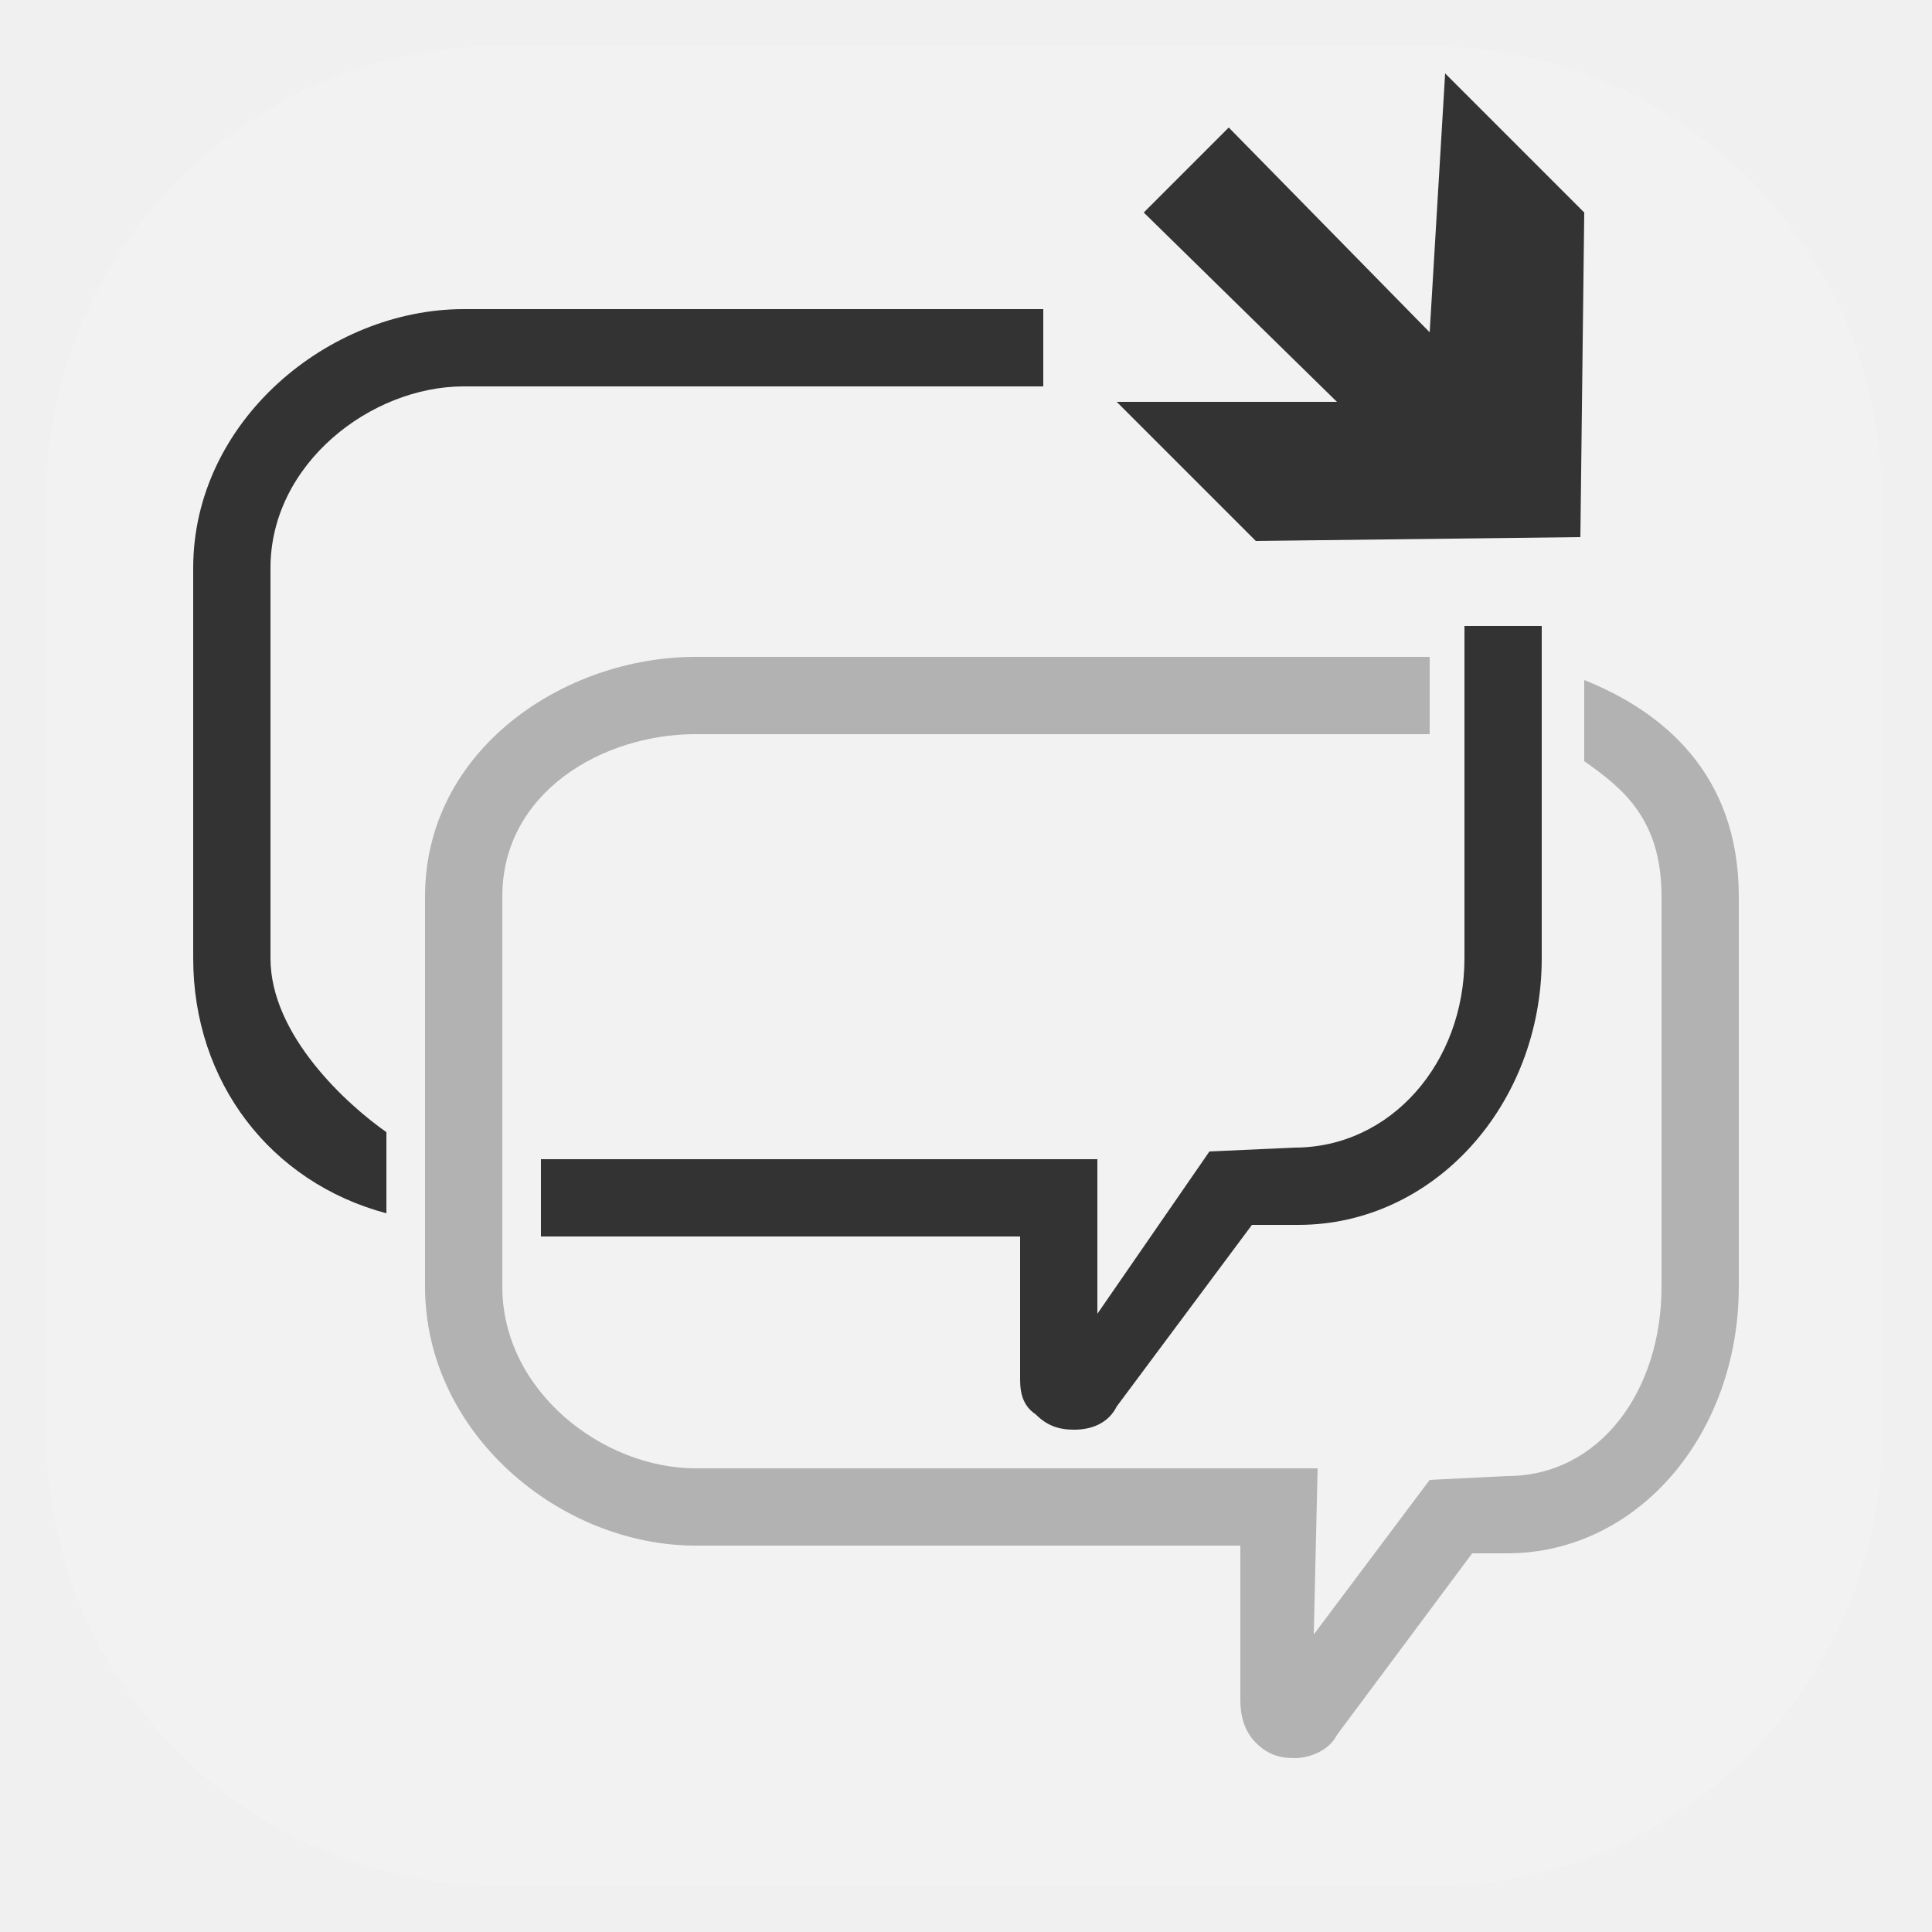
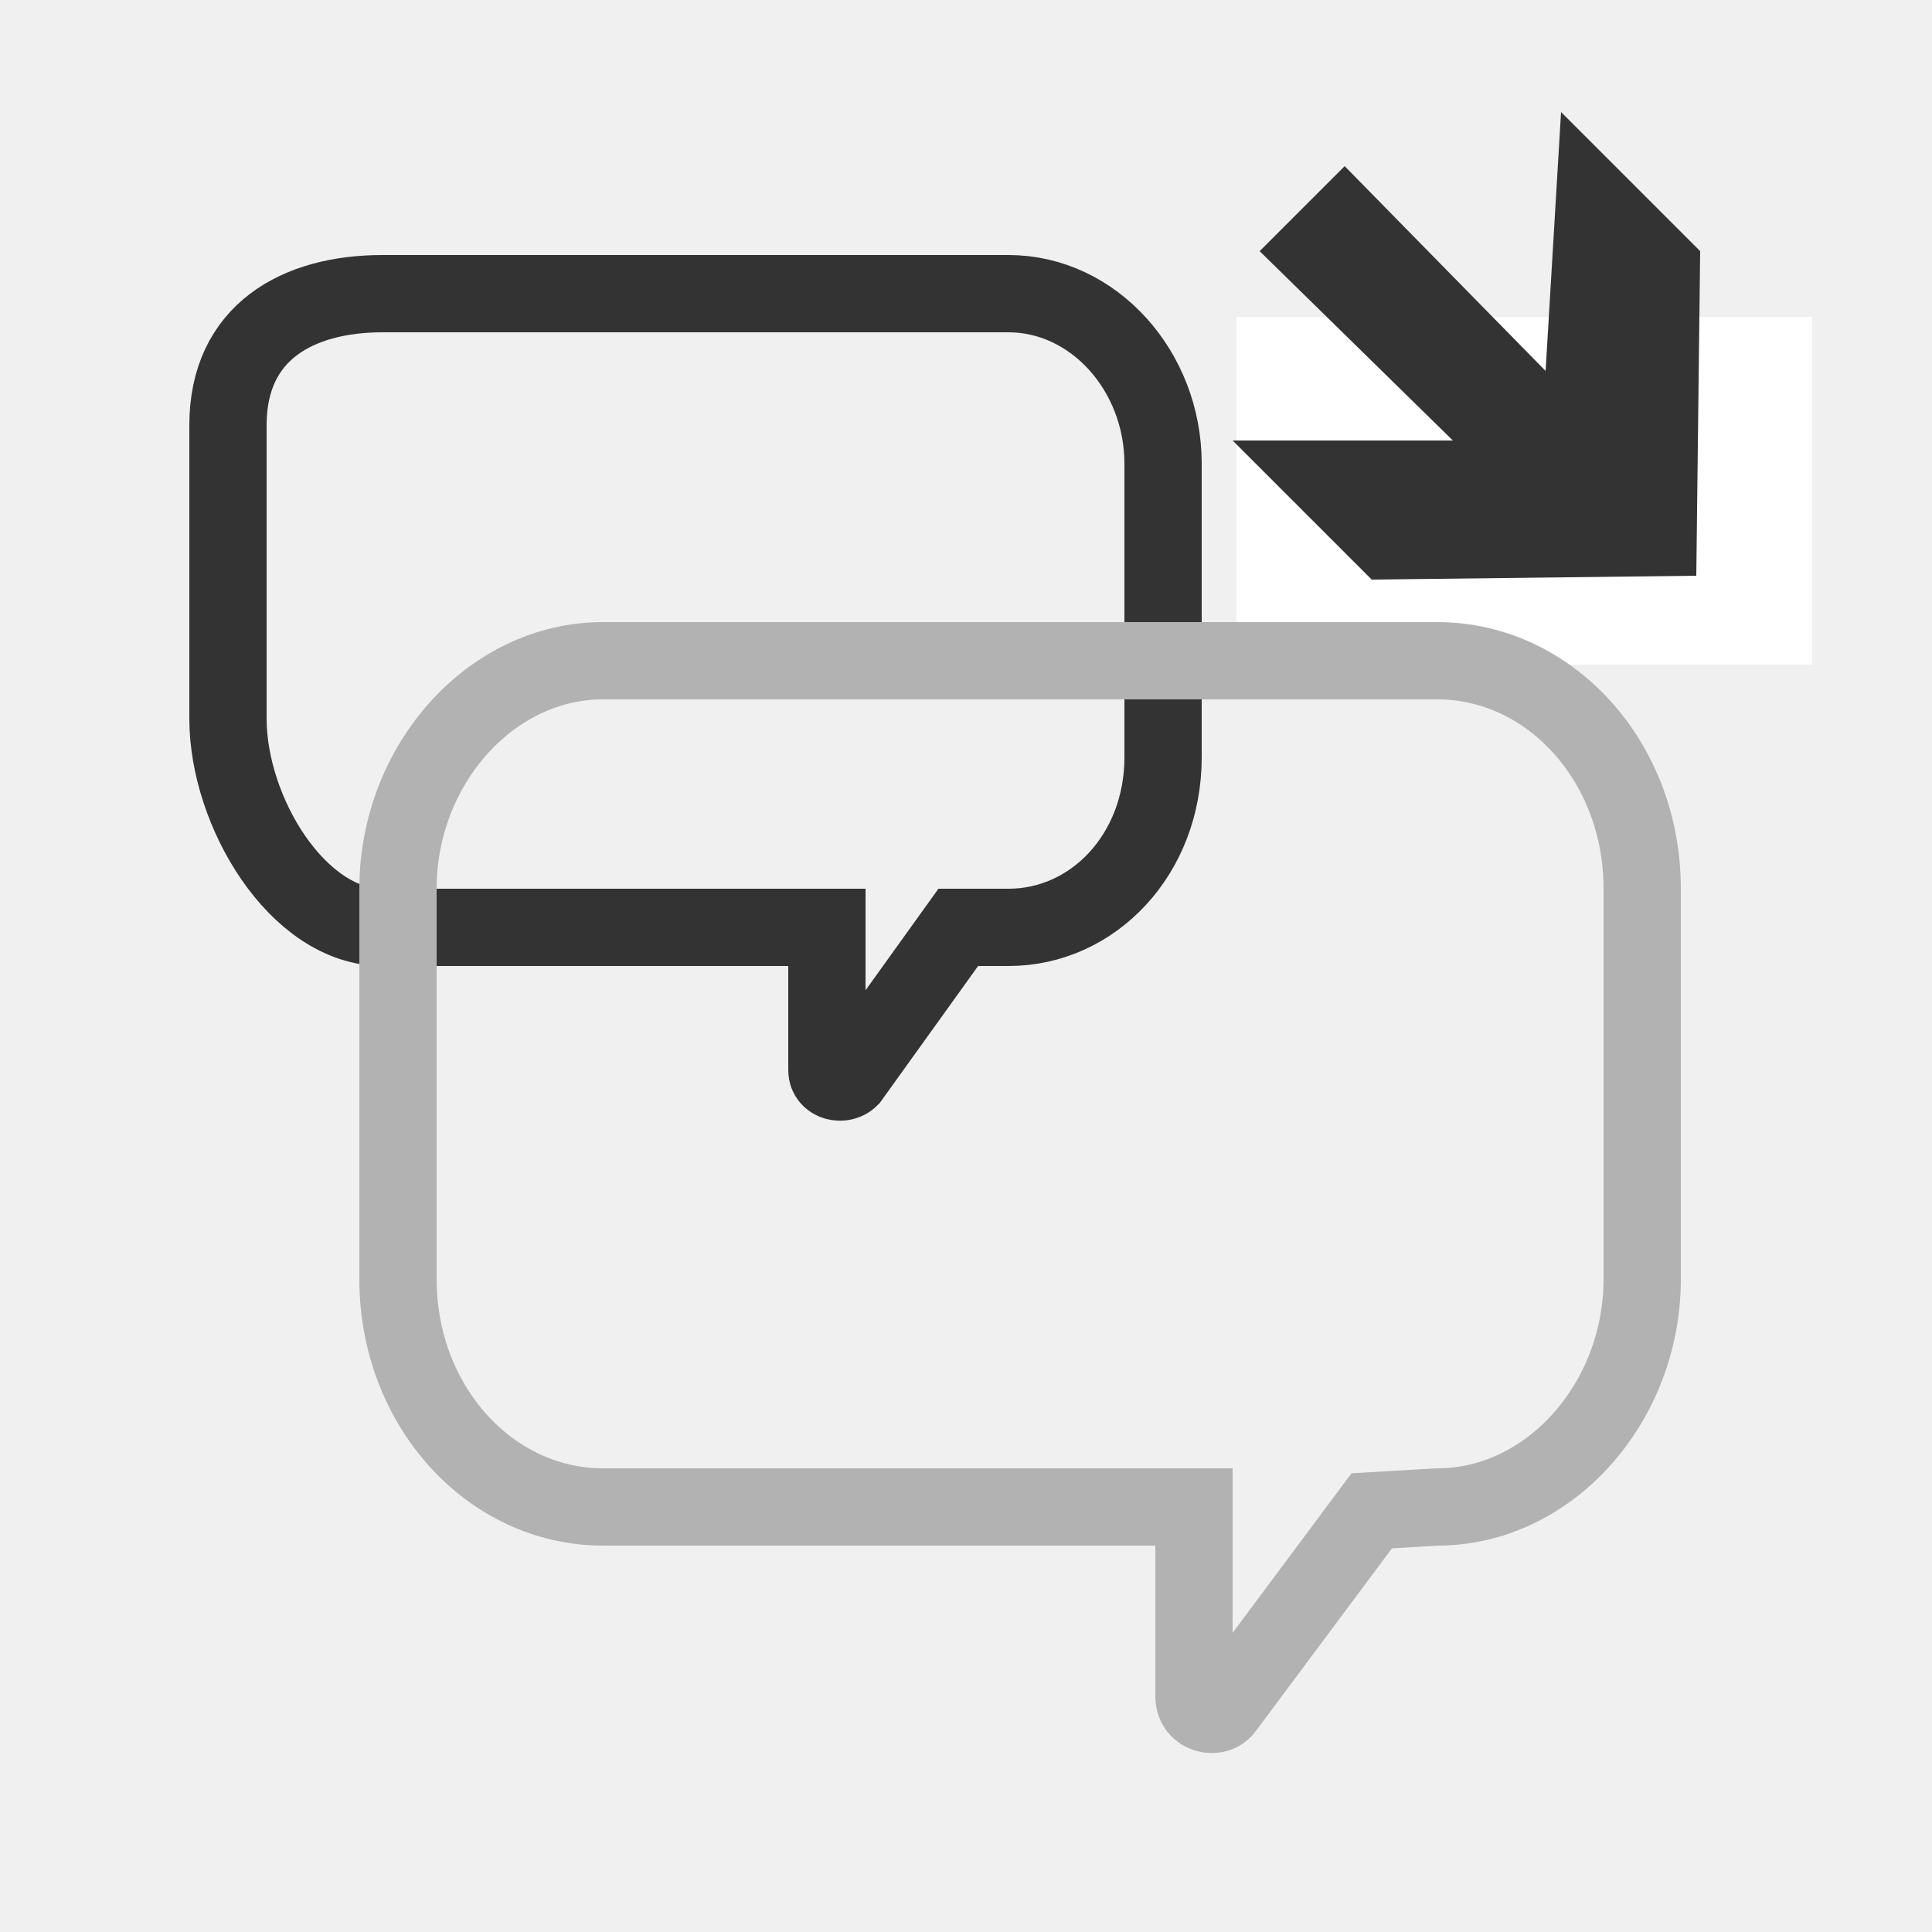
<svg xmlns="http://www.w3.org/2000/svg" version="1.1" id="Layer_1" x="0px" y="0px" width="50px" height="50px" viewBox="0 0 50 50" enable-background="new 0 0 50 50" xml:space="preserve">
-   <path fill="#F2F2F2" d="M37.1,48.8H12.9c-6.4,0-11.7-5.2-11.7-11.7V12.9c0-6.4,5.2-11.7,11.7-11.7h24.1c6.4,0,11.7,5.2,11.7,11.7  v24.1C48.8,43.5,43.5,48.8,37.1,48.8z" />
-   <path fill="#333333" d="M33.7,8H12c-3.5,0-7,2.9-7,6.7v10.1c0,3.2,2,5.8,5,6.6v-2.1c-1-0.7-3-2.5-3-4.5V14.7C7,12,9.6,10,12,10h21.6  c2.4,0,4.3,2,4.3,4.7v10.1c0,2.7-1.9,4.9-4.4,4.9l-2.2,0.1L28.4,34l0-4H14v2h12.4l0,3.7c0,0.4,0.1,0.7,0.4,0.9  c0.3,0.3,0.6,0.4,1,0.4c0.5,0,0.9-0.2,1.1-0.6l3.5-4.7l1.2,0c3.5,0,6.3-3.1,6.3-6.9V14.7C40,10.9,37.2,8,33.7,8z" />
-   <path fill="#B2B2B2" d="M41,17.6v2.1c1,0.7,2,1.5,2,3.5v10.1c0,2.7-1.6,4.9-4,4.9l-2,0.1l-3,4l0.1-4.3H18c-2.4,0-5-2-5-4.7V23.2  c0-2.7,2.6-4.2,5-4.2h19v-2H18c-3.4,0-7,2.4-7,6.2v10.1c0,3.8,3.5,6.7,7,6.7h14.1l0,4c0,0.4,0.1,0.8,0.4,1.1c0.3,0.3,0.6,0.4,1,0.4  c0.4,0,0.9-0.2,1.1-0.6l3.5-4.7l0.9,0c3.4,0,6-3.1,6-6.9V23.2C45,20,43,18.4,41,17.6z" />
-   <path fill="none" stroke="#FFFFFF" stroke-width="4" stroke-miterlimit="10" d="M39,22" />
-   <path fill="none" stroke="#FFFFFF" stroke-width="4" stroke-miterlimit="10" d="M39,14.5" />
-   <rect x="27" y="7.2" fill="#F2F2F2" width="14.9" height="9" />
-   <polygon fill="#333333" points="41,5.5 37.4,1.9 37,8.6 31.8,3.3 29.6,5.5 34.6,10.4 28.9,10.4 32.5,14 40.9,13.9 " />
+   <path id="speech_bubble_bottom_5_" fill="none" stroke="#333333" stroke-width="2" stroke-miterlimit="10" d="M26.1,24l-1.3,0  L22,27.9c-0.2,0.2-0.6,0.1-0.6-0.2l0-3.7H9.9c-2.2,0-4-3-4-5.4V11c0-2.4,1.8-3.4,4-3.4h16.2c2.2,0,4,2,4,4.4v7.6  C30.1,22.1,28.3,24,26.1,24z" />
+   <path fill="none" stroke="#FFFFFF" stroke-width="4" stroke-miterlimit="10" d="M39,23" />
+   <path fill="none" stroke="#FFFFFF" stroke-width="4" stroke-miterlimit="10" d="M39,15.5" />
+   <rect x="32" y="8.2" fill="#FFFFFF" width="14.9" height="9" />
+   <polygon fill="#333333" points="44,6.5 40.4,2.9 40,9.6 34.8,4.3 32.6,6.5 37.6,11.4 31.9,11.4 35.5,15 43.9,14.9 " />
+   <path id="speech_bubble_bottom_4_" fill="none" stroke="#B2B2B2" stroke-width="2" stroke-miterlimit="10" d="M37.2,39l-1.7,0.1  l-3.8,5.1c-0.2,0.3-0.8,0.2-0.8-0.3l0-4.9H15.6c-2.9,0-5.3-2.6-5.3-5.9V23c0-3.2,2.4-5.9,5.3-5.9h21.6c2.9,0,5.3,2.6,5.3,5.9v10.1  C42.5,36.3,40.1,39,37.2,39z" />
</svg>
